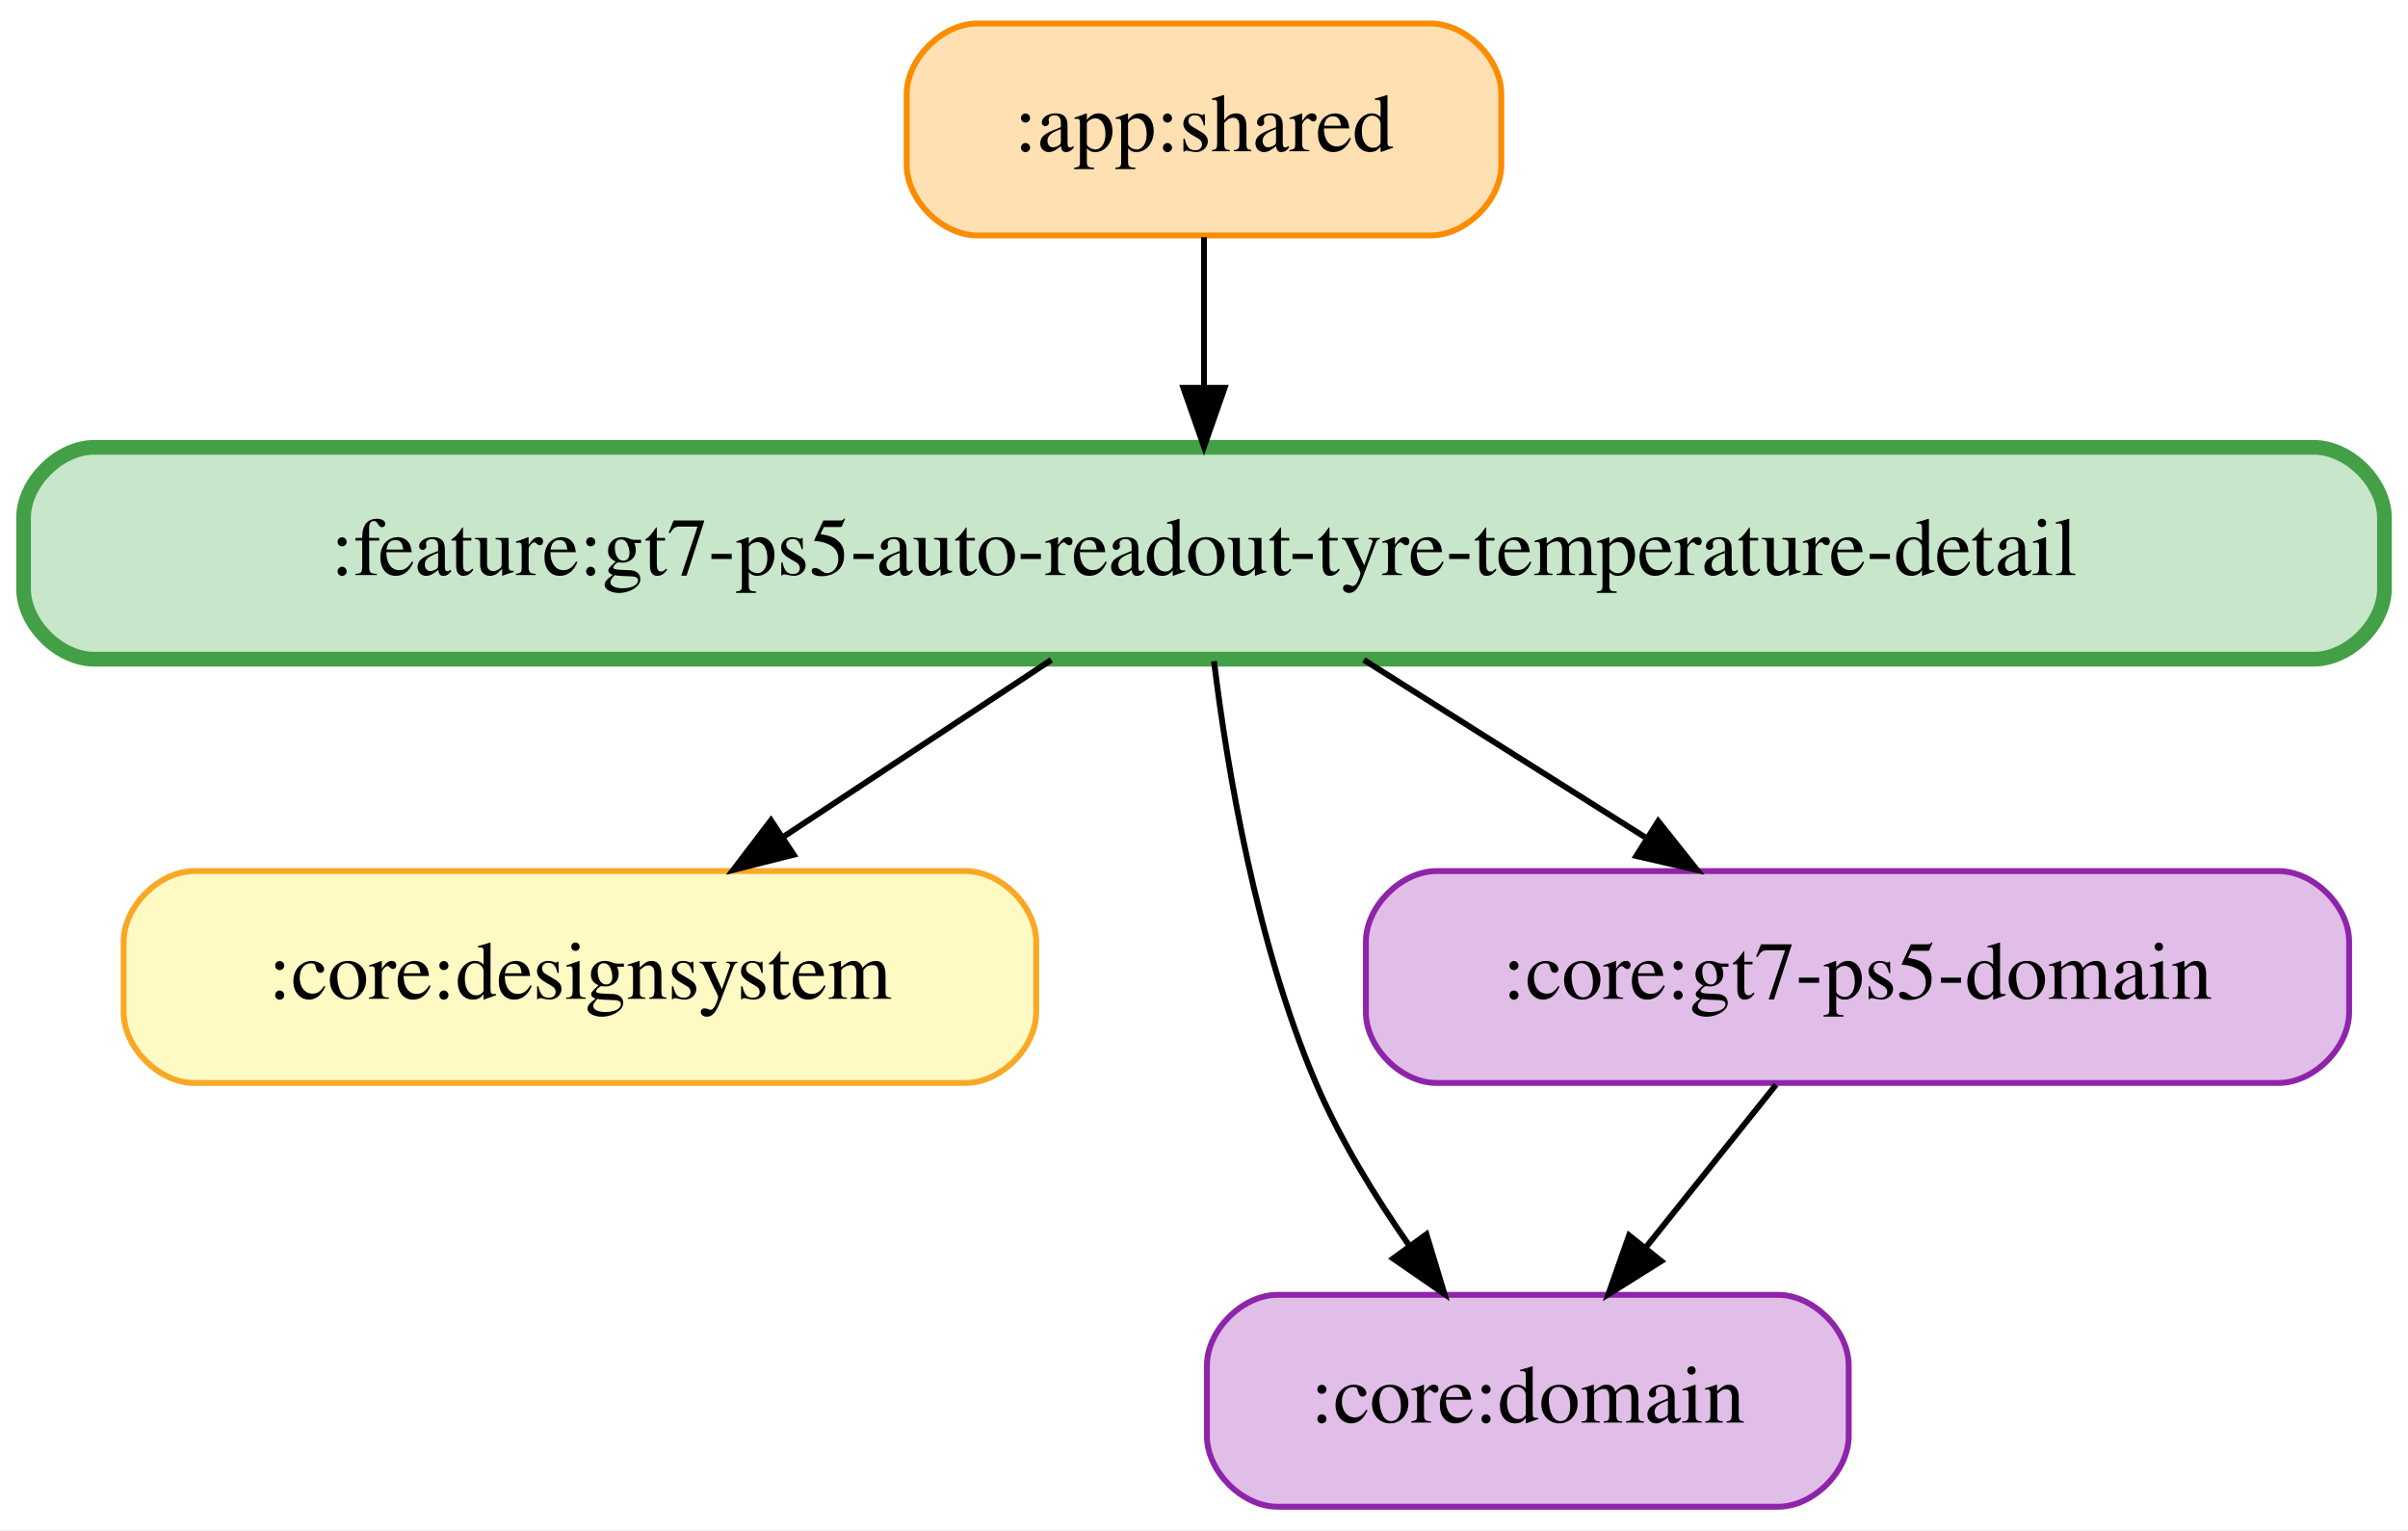
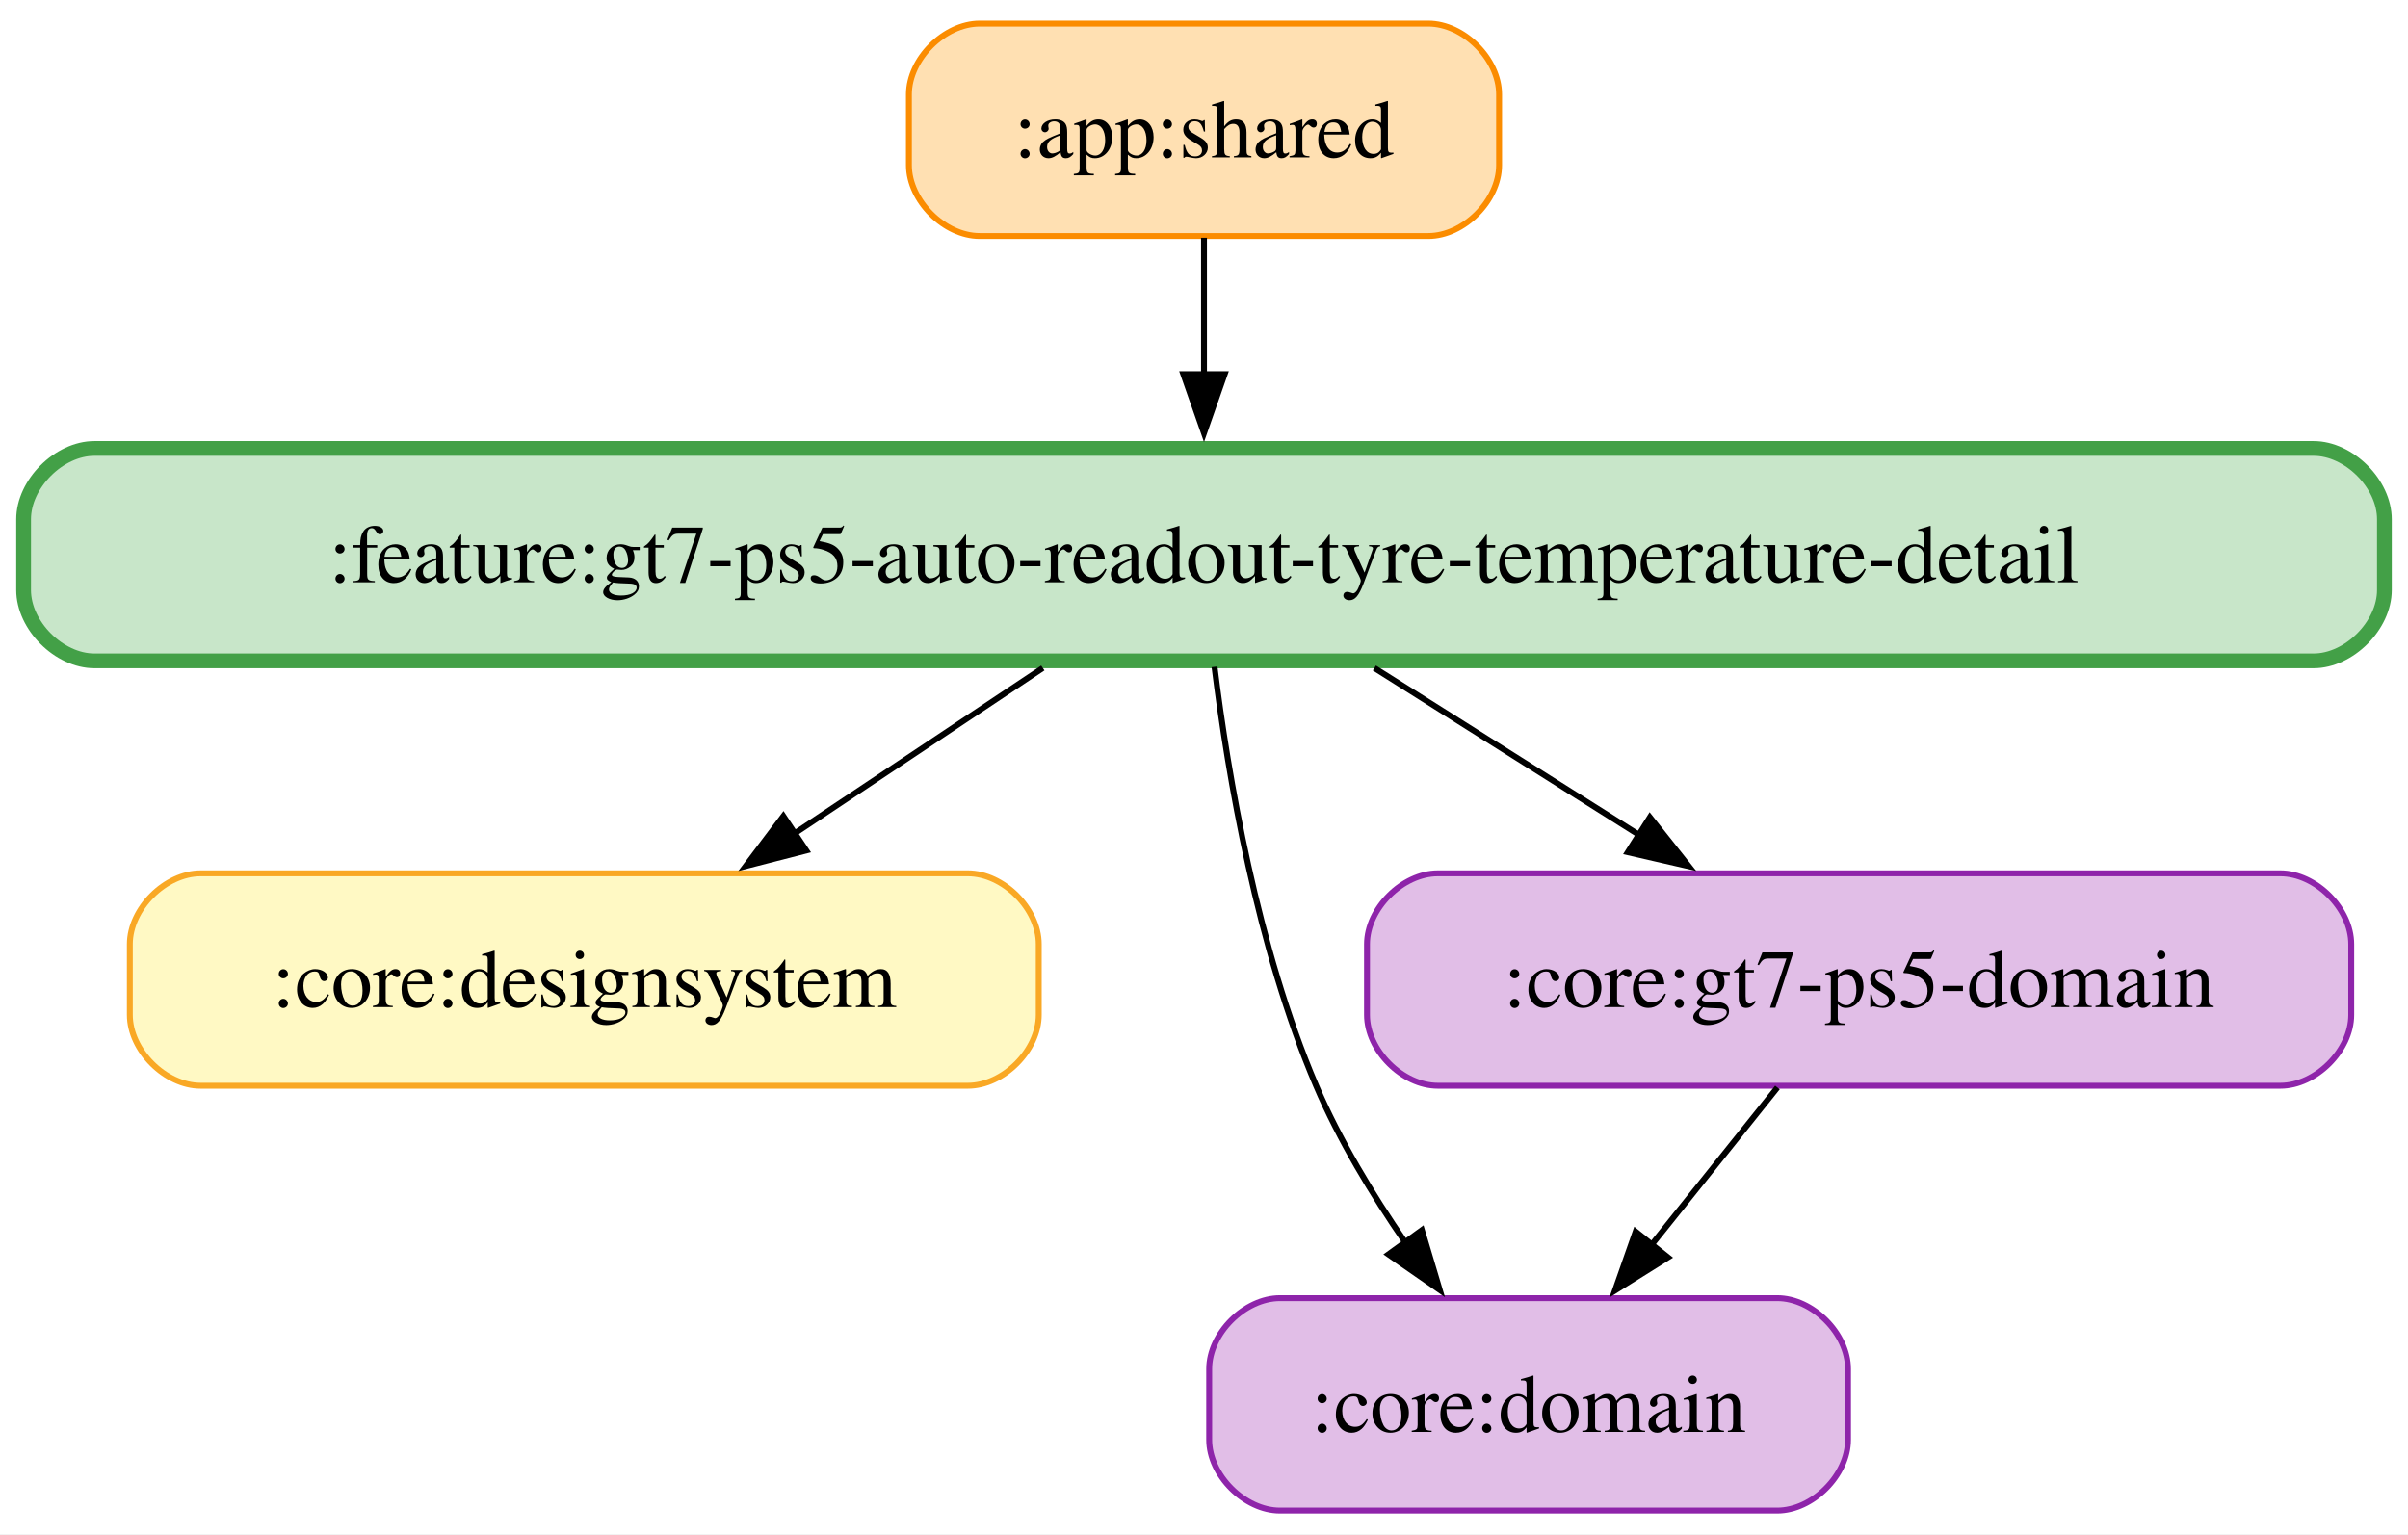
- <svg xmlns="http://www.w3.org/2000/svg" width="409pt" height="260pt" viewBox="0.00 0.00 409.00 260.00">
+ <svg xmlns="http://www.w3.org/2000/svg" width="408pt" height="260pt" viewBox="0.00 0.00 408.00 260.00">
  <g id="graph0" class="graph" transform="scale(1 1) rotate(0) translate(4 256)">
-     <polygon fill="white" stroke="transparent" points="-4,4 -4,-256 405,-256 405,4 -4,4" />
+     <polygon fill="white" stroke="none" points="-4,4 -4,-256 404,-256 404,4 -4,4" />
    <g id="node1" class="node">
-       <path fill="#ffe0b2" stroke="#fb8c00" d="M239,-252C239,-252 162,-252 162,-252 156,-252 150,-246 150,-240 150,-240 150,-228 150,-228 150,-222 156,-216 162,-216 162,-216 239,-216 239,-216 245,-216 251,-222 251,-228 251,-228 251,-240 251,-240 251,-246 245,-252 239,-252" />
-       <text text-anchor="middle" x="200.5" y="-230.3" font-family="Times,serif" font-size="14.00">:app:shared</text>
+       <path fill="#ffe0b2" stroke="#fb8c00" d="M238,-252C238,-252 162,-252 162,-252 156,-252 150,-246 150,-240 150,-240 150,-228 150,-228 150,-222 156,-216 162,-216 162,-216 238,-216 238,-216 244,-216 250,-222 250,-228 250,-228 250,-240 250,-240 250,-246 244,-252 238,-252" />
+       <text xml:space="preserve" text-anchor="middle" x="200" y="-229.32" font-family="Times,serif" font-size="14.00">:app:shared</text>
    </g>
    <g id="node5" class="node">
-       <path fill="#c8e6c9" stroke="#43a047" stroke-width="2.5" d="M389,-180C389,-180 12,-180 12,-180 6,-180 0,-174 0,-168 0,-168 0,-156 0,-156 0,-150 6,-144 12,-144 12,-144 389,-144 389,-144 395,-144 401,-150 401,-156 401,-156 401,-168 401,-168 401,-174 395,-180 389,-180" />
-       <text text-anchor="middle" x="200.5" y="-158.3" font-family="Times,serif" font-size="14.00">:feature:gt7-ps5-auto-readout-tyre-temperature-detail</text>
+       <path fill="#c8e6c9" stroke="#43a047" stroke-width="2.5" d="M388,-180C388,-180 12,-180 12,-180 6,-180 0,-174 0,-168 0,-168 0,-156 0,-156 0,-150 6,-144 12,-144 12,-144 388,-144 388,-144 394,-144 400,-150 400,-156 400,-156 400,-168 400,-168 400,-174 394,-180 388,-180" />
+       <text xml:space="preserve" text-anchor="middle" x="200" y="-157.32" font-family="Times,serif" font-size="14.00">:feature:gt7-ps5-auto-readout-tyre-temperature-detail</text>
    </g>
    <g id="edge1" class="edge">
-       <path fill="none" stroke="black" d="M200.5,-215.7C200.5,-207.98 200.5,-198.71 200.5,-190.11" />
-       <polygon fill="black" stroke="black" points="204,-190.1 200.5,-180.1 197,-190.1 204,-190.1" />
+       <path fill="none" stroke="black" d="M200,-215.7C200,-208.71 200,-200.44 200,-192.55" />
+       <polygon fill="black" stroke="black" points="203.5,-192.59 200,-182.59 196.5,-192.59 203.5,-192.59" />
    </g>
    <g id="node2" class="node">
-       <path fill="#fff9c4" stroke="#f9a825" d="M160,-108C160,-108 29,-108 29,-108 23,-108 17,-102 17,-96 17,-96 17,-84 17,-84 17,-78 23,-72 29,-72 29,-72 160,-72 160,-72 166,-72 172,-78 172,-84 172,-84 172,-96 172,-96 172,-102 166,-108 160,-108" />
-       <text text-anchor="middle" x="94.5" y="-86.3" font-family="Times,serif" font-size="14.00">:core:designsystem</text>
+       <path fill="#fff9c4" stroke="#f9a825" d="M160,-108C160,-108 30,-108 30,-108 24,-108 18,-102 18,-96 18,-96 18,-84 18,-84 18,-78 24,-72 30,-72 30,-72 160,-72 160,-72 166,-72 172,-78 172,-84 172,-84 172,-96 172,-96 172,-102 166,-108 160,-108" />
+       <text xml:space="preserve" text-anchor="middle" x="95" y="-85.33" font-family="Times,serif" font-size="14.00">:core:designsystem</text>
    </g>
    <g id="node3" class="node">
-       <path fill="#e1bee7" stroke="#8e24aa" d="M298,-36C298,-36 213,-36 213,-36 207,-36 201,-30 201,-24 201,-24 201,-12 201,-12 201,-6 207,0 213,0 213,0 298,0 298,0 304,0 310,-6 310,-12 310,-12 310,-24 310,-24 310,-30 304,-36 298,-36" />
-       <text text-anchor="middle" x="255.5" y="-14.3" font-family="Times,serif" font-size="14.00">:core:domain</text>
+       <path fill="#e1bee7" stroke="#8e24aa" d="M297.12,-36C297.12,-36 212.88,-36 212.88,-36 206.88,-36 200.88,-30 200.88,-24 200.88,-24 200.88,-12 200.88,-12 200.88,-6 206.88,0 212.88,0 212.88,0 297.12,0 297.12,0 303.12,0 309.12,-6 309.12,-12 309.12,-12 309.12,-24 309.12,-24 309.12,-30 303.12,-36 297.12,-36" />
+       <text xml:space="preserve" text-anchor="middle" x="255" y="-13.32" font-family="Times,serif" font-size="14.00">:core:domain</text>
    </g>
    <g id="node4" class="node">
-       <path fill="#e1bee7" stroke="#8e24aa" d="M383,-108C383,-108 240,-108 240,-108 234,-108 228,-102 228,-96 228,-96 228,-84 228,-84 228,-78 234,-72 240,-72 240,-72 383,-72 383,-72 389,-72 395,-78 395,-84 395,-84 395,-96 395,-96 395,-102 389,-108 383,-108" />
-       <text text-anchor="middle" x="311.5" y="-86.3" font-family="Times,serif" font-size="14.00">:core:gt7-ps5-domain</text>
+       <path fill="#e1bee7" stroke="#8e24aa" d="M382.38,-108C382.38,-108 239.62,-108 239.62,-108 233.62,-108 227.62,-102 227.62,-96 227.62,-96 227.62,-84 227.62,-84 227.62,-78 233.62,-72 239.62,-72 239.62,-72 382.38,-72 382.38,-72 388.38,-72 394.38,-78 394.38,-84 394.38,-84 394.38,-96 394.38,-96 394.38,-102 388.38,-108 382.38,-108" />
+       <text xml:space="preserve" text-anchor="middle" x="311" y="-85.33" font-family="Times,serif" font-size="14.00">:core:gt7-ps5-domain</text>
    </g>
    <g id="edge2" class="edge">
-       <path fill="none" stroke="black" d="M297.66,-71.7C291.01,-63.39 282.92,-53.28 275.61,-44.14" />
-       <polygon fill="black" stroke="black" points="278.16,-41.73 269.18,-36.1 272.7,-46.1 278.16,-41.73" />
+       <path fill="none" stroke="black" d="M297.16,-71.7C290.71,-63.64 282.92,-53.89 275.79,-44.98" />
+       <polygon fill="black" stroke="black" points="278.61,-42.91 269.63,-37.29 273.14,-47.28 278.61,-42.91" />
    </g>
    <g id="edge5" class="edge">
-       <path fill="none" stroke="black" d="M174.57,-143.88C160.84,-134.81 143.79,-123.55 128.96,-113.76" />
-       <polygon fill="black" stroke="black" points="130.8,-110.78 120.53,-108.19 126.95,-116.62 130.8,-110.78" />
+       <path fill="none" stroke="black" d="M172.69,-142.79C159.75,-134.17 144.14,-123.76 130.32,-114.55" />
+       <polygon fill="black" stroke="black" points="132.61,-111.87 122.35,-109.23 128.73,-117.69 132.61,-111.87" />
    </g>
    <g id="edge3" class="edge">
-       <path fill="none" stroke="black" d="M202.2,-143.67C204.45,-125.29 209.39,-95.69 219.5,-72 223.58,-62.43 229.49,-52.78 235.34,-44.39" />
-       <polygon fill="black" stroke="black" points="238.28,-46.29 241.34,-36.15 232.62,-42.17 238.28,-46.29" />
+       <path fill="none" stroke="black" d="M201.78,-142.99C204.07,-124.56 209.01,-95.39 219,-72 222.91,-62.84 228.49,-53.6 234.1,-45.46" />
+       <polygon fill="black" stroke="black" points="236.92,-47.53 239.95,-37.38 231.25,-43.42 236.92,-47.53" />
    </g>
    <g id="edge4" class="edge">
-       <path fill="none" stroke="black" d="M227.65,-143.88C242.03,-134.81 259.88,-123.55 275.41,-113.76" />
-       <polygon fill="black" stroke="black" points="277.65,-116.48 284.24,-108.19 273.92,-110.56 277.65,-116.48" />
+       <path fill="none" stroke="black" d="M228.87,-142.79C242.68,-134.08 259.37,-123.56 274.08,-114.28" />
+       <polygon fill="black" stroke="black" points="275.55,-117.5 282.14,-109.2 271.81,-111.58 275.55,-117.5" />
    </g>
  </g>
</svg>
